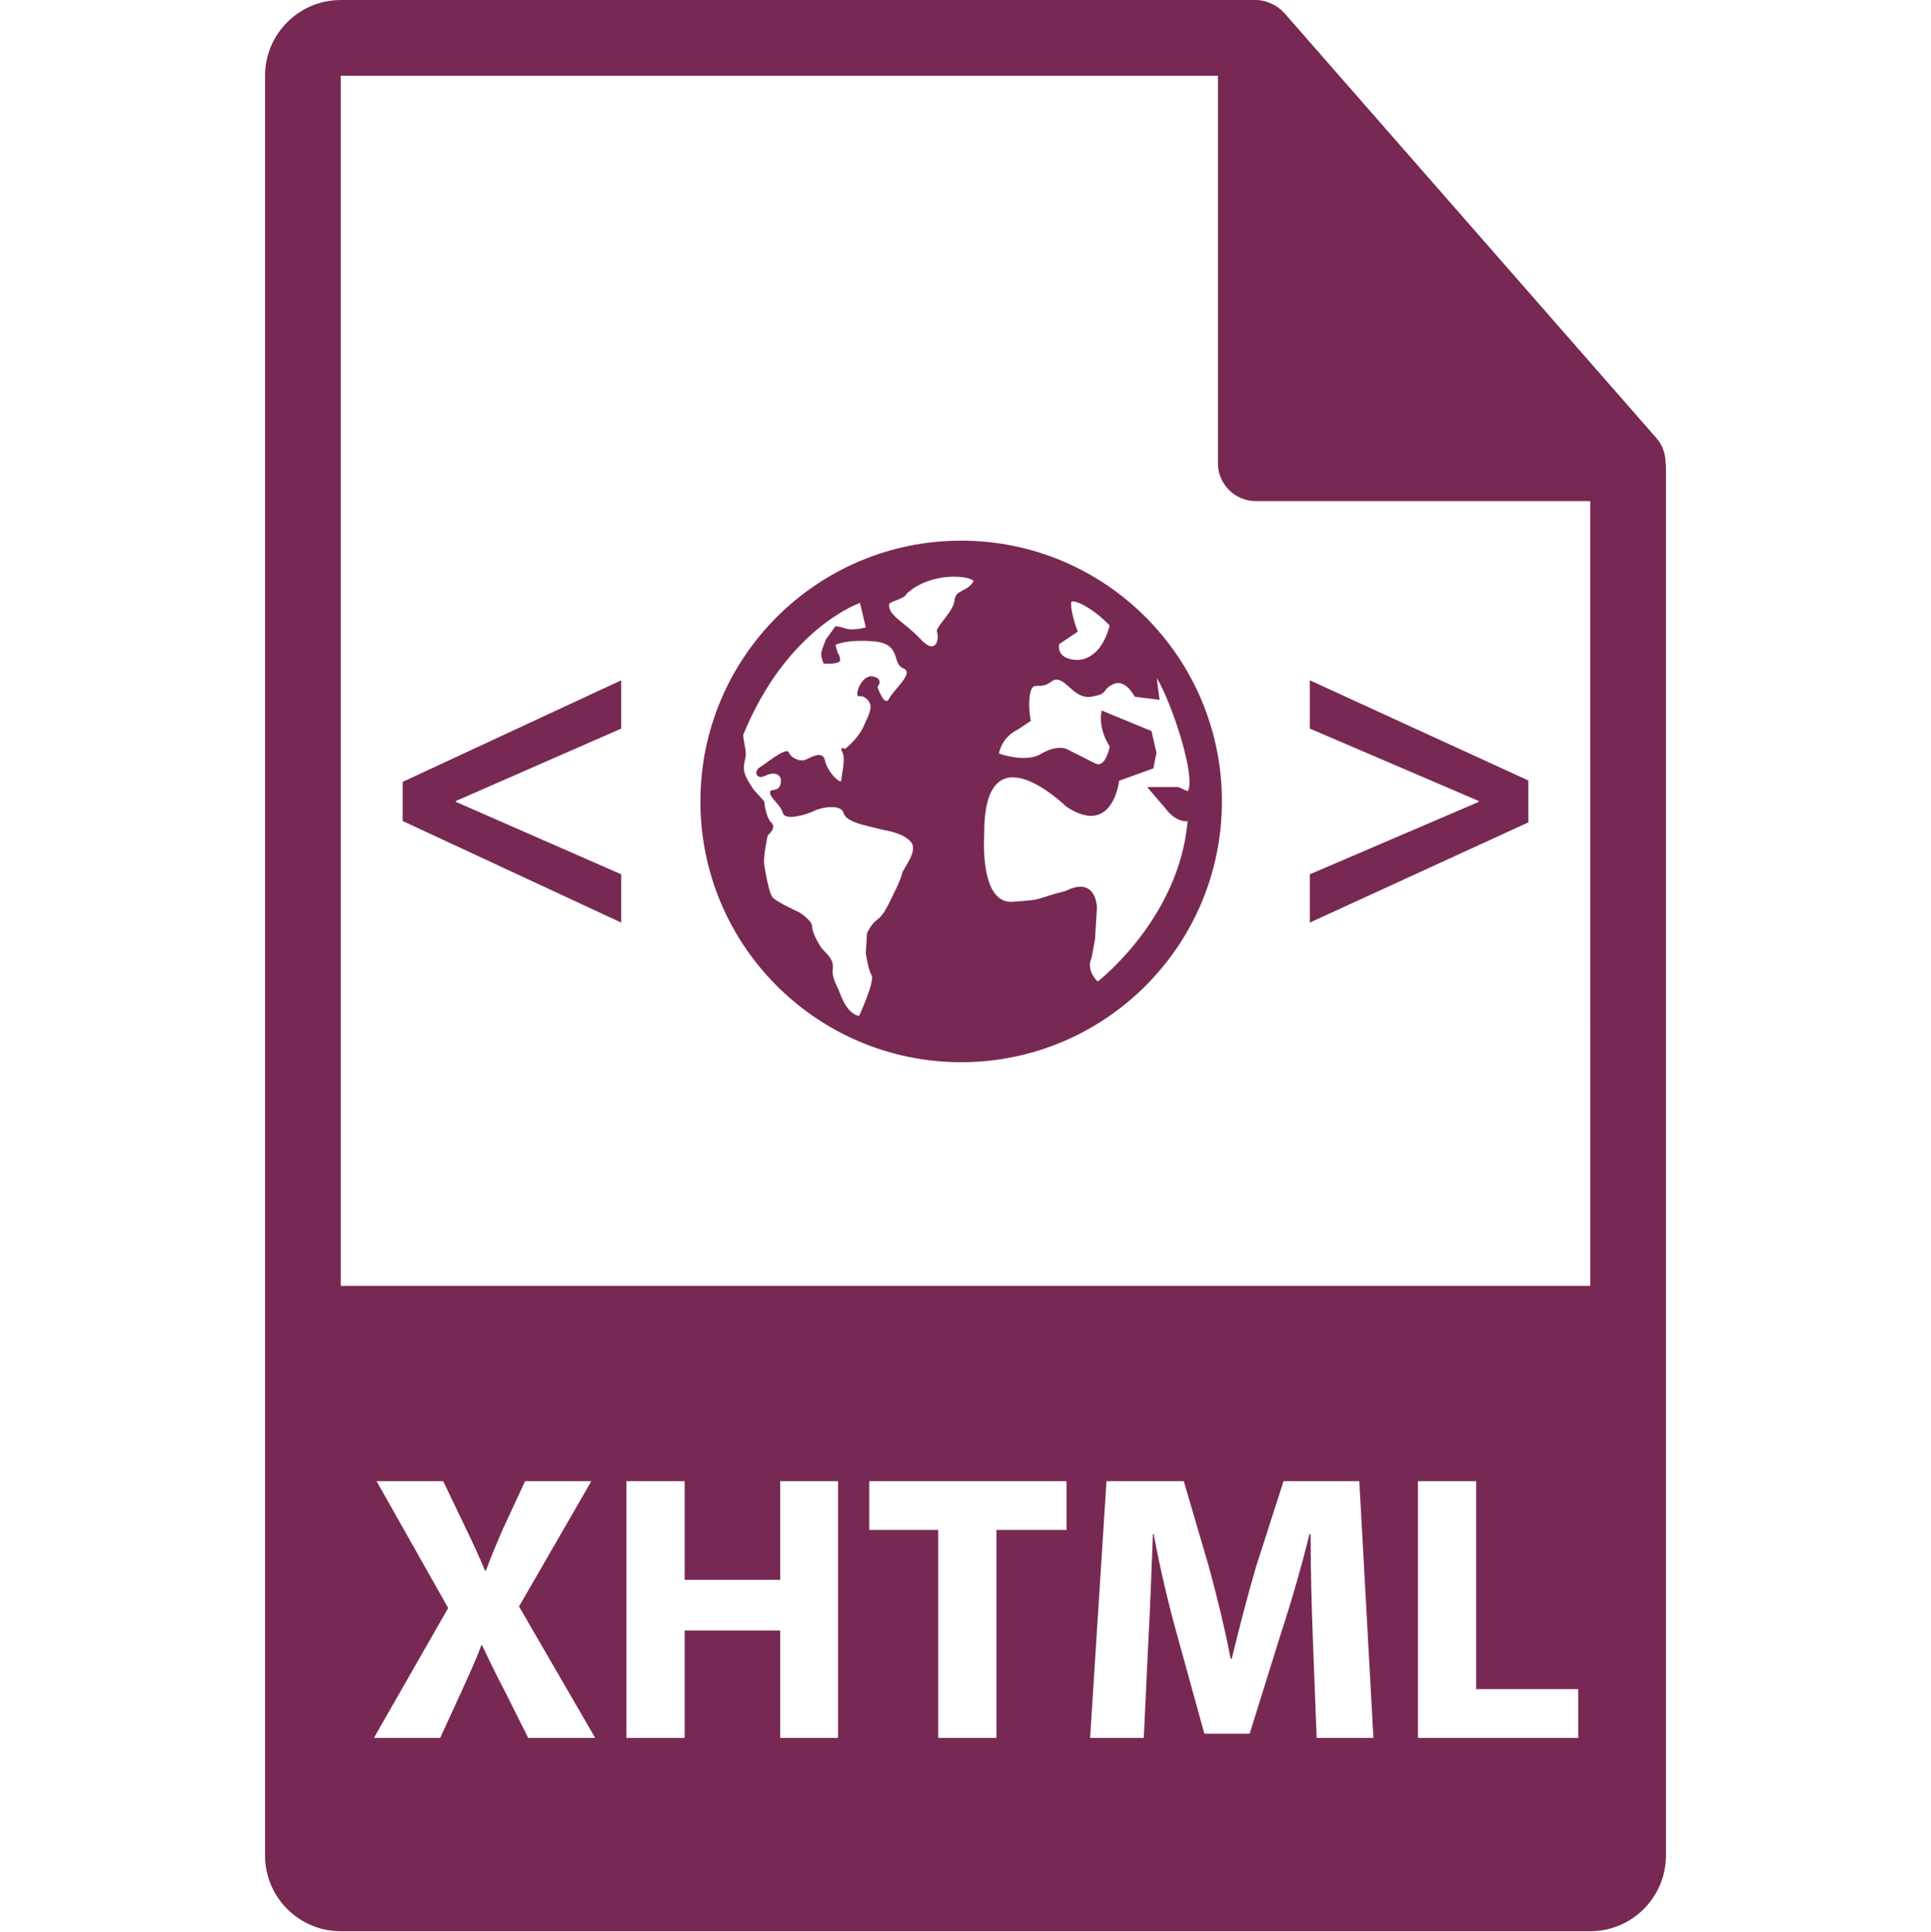
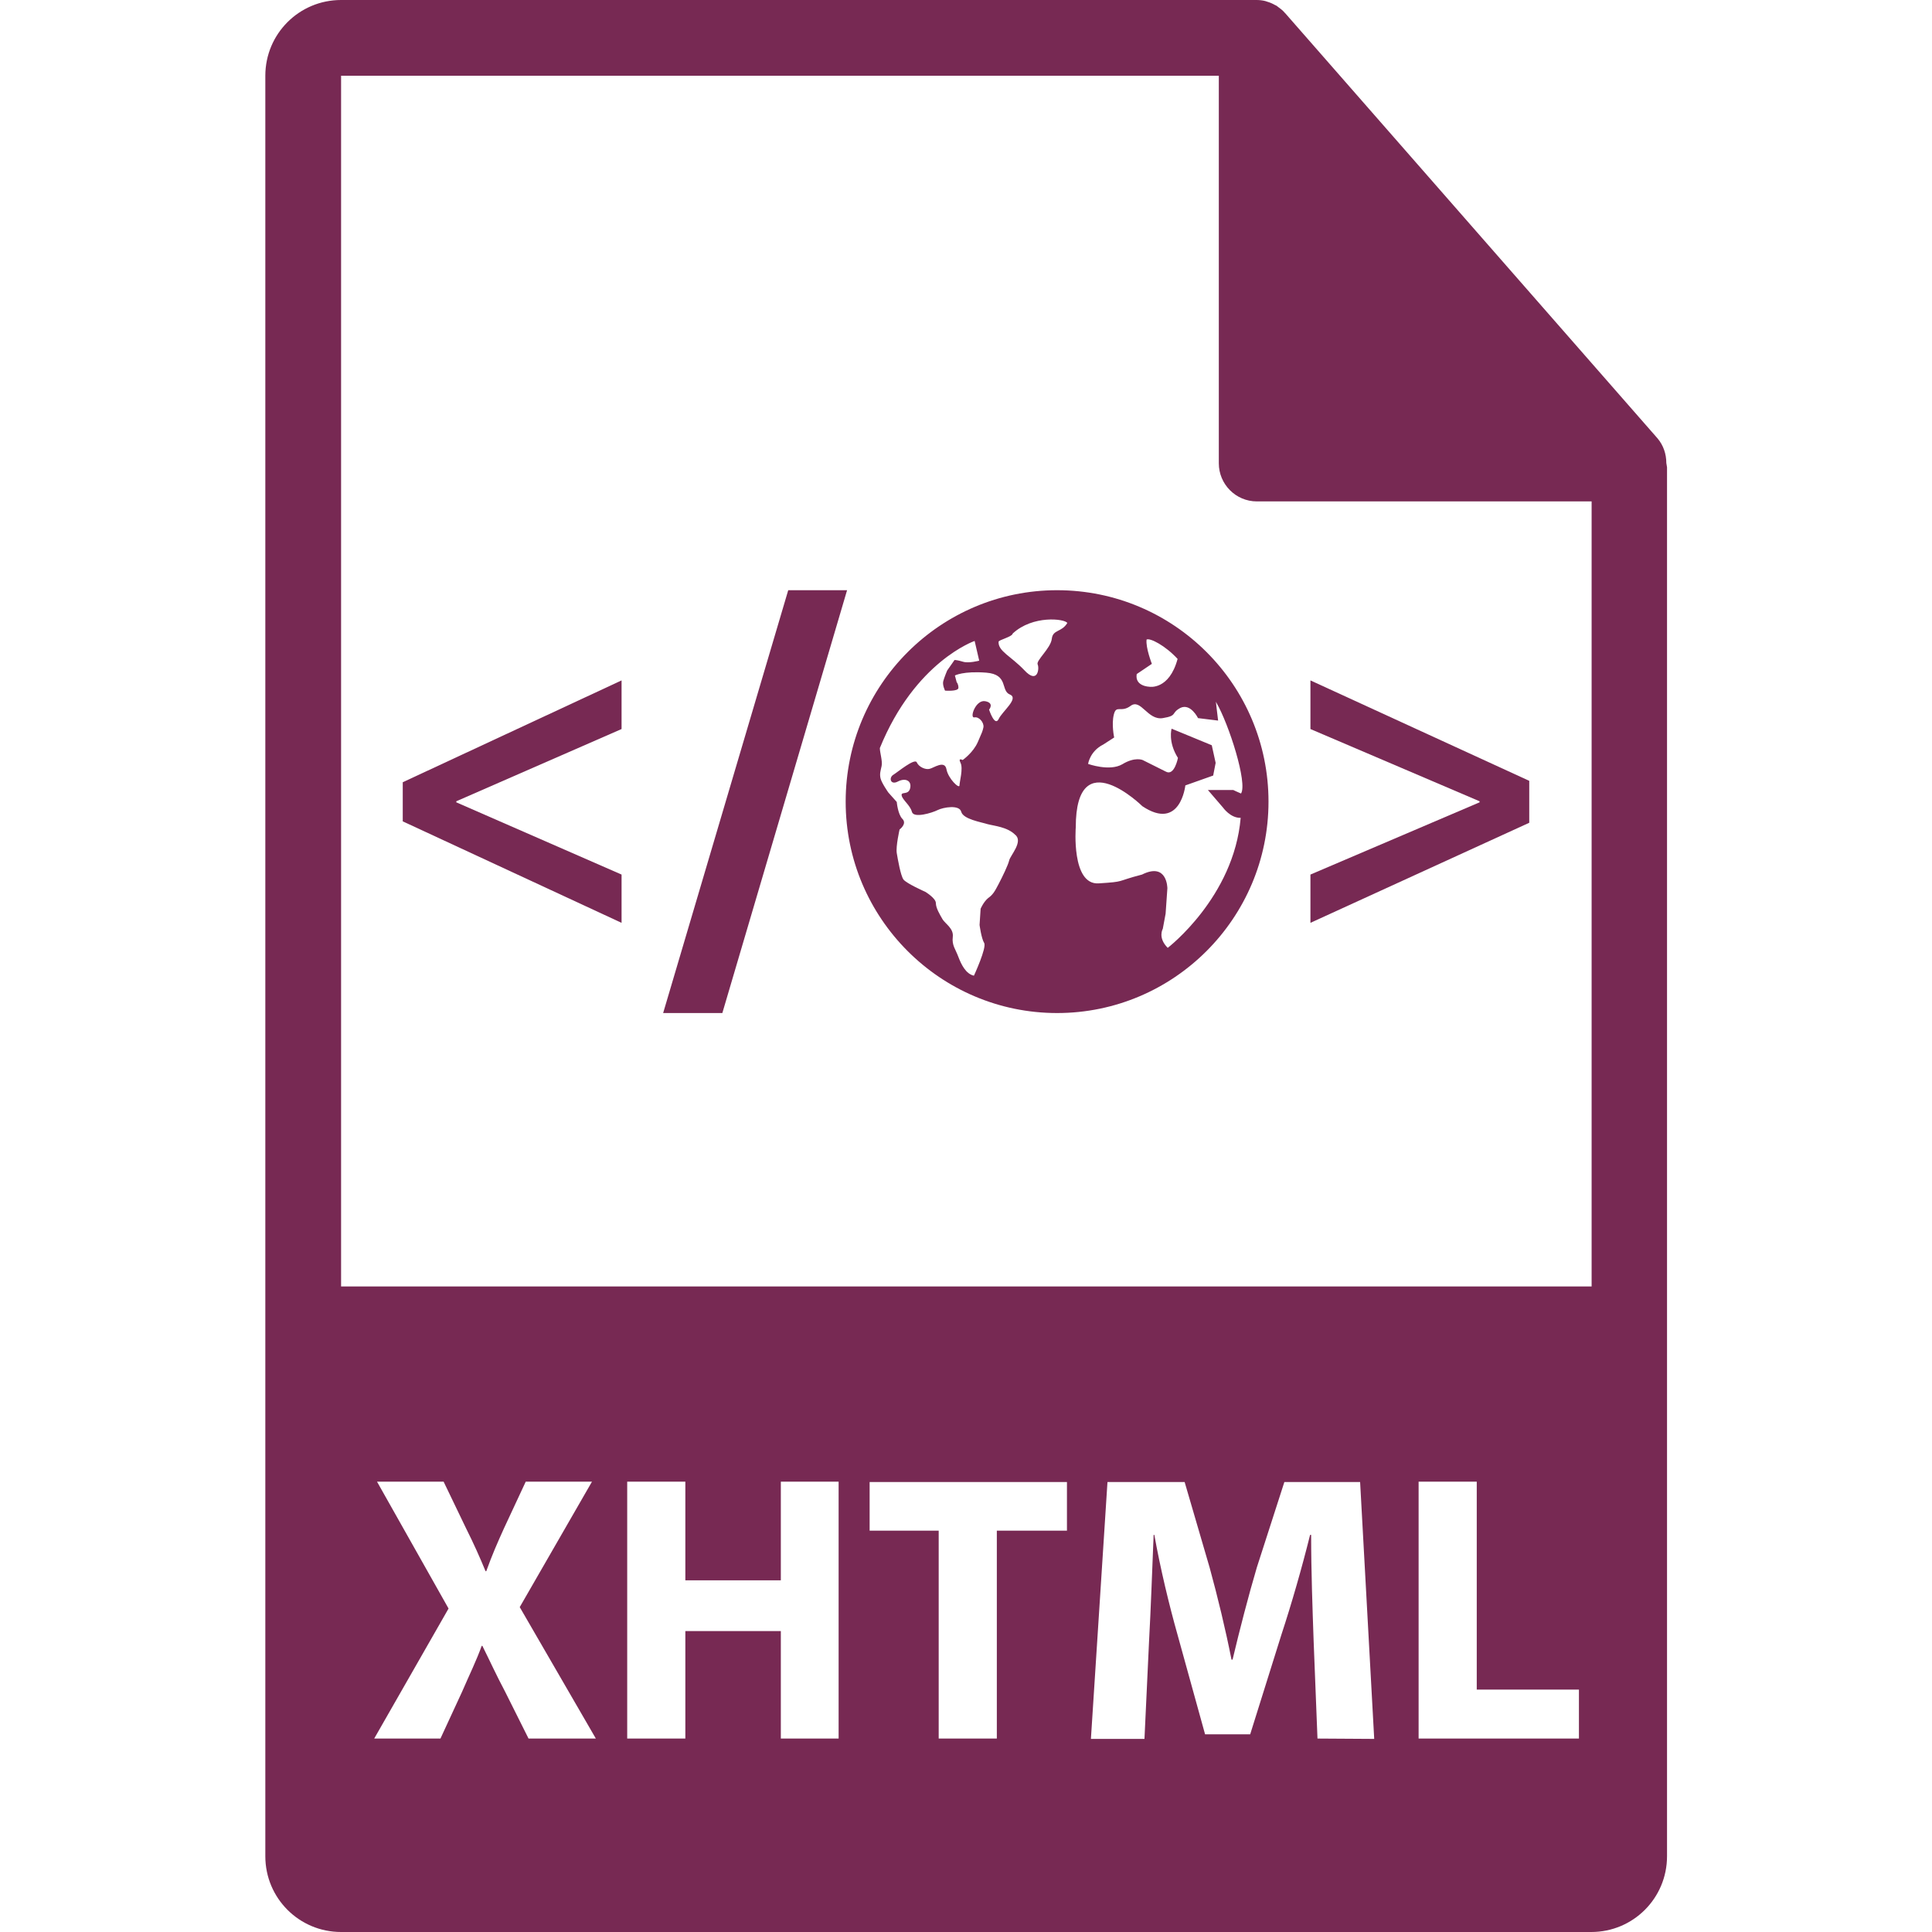
- <svg xmlns="http://www.w3.org/2000/svg" version="1.1" id="Capa_1" x="0px" y="0px" width="548.29px" height="548.291px" viewBox="0 0 548.29 548.291" style="enable-background:new 0 0 548.29 548.291;" xml:space="preserve">
+ <svg xmlns="http://www.w3.org/2000/svg" version="1.1" id="Capa_1" x="0px" y="0px" viewBox="0 0 548.3 548.3" style="enable-background:new 0 0 548.3 548.3;" xml:space="preserve">
+   <style type="text/css">
+ 	.st0{fill:#772953;}
+ </style>
  <g>
    <g>
-       <path d="M472.929,131.396c-0.031-2.517-0.823-5-2.55-6.96L364.655,3.675c-0.021-0.031-0.052-0.042-0.083-0.073    c-0.631-0.704-1.355-1.287-2.132-1.796c-0.231-0.152-0.462-0.286-0.704-0.419c-0.683-0.365-1.386-0.667-2.121-0.888    c-0.198-0.058-0.377-0.139-0.577-0.194C358.23,0.118,357.41,0,356.571,0H96.757C84.904,0,75.255,9.649,75.255,21.502V526.79    c0,11.858,9.649,21.501,21.502,21.501h354.776c11.862,0,21.502-9.643,21.502-21.501V132.595    C473.035,132.191,472.973,131.792,472.929,131.396z M149.967,493.397l-6.595-13.19c-2.704-5.082-4.433-8.868-6.494-13.093h-0.215    c-1.514,4.222-3.354,8.006-5.623,13.093l-6.057,13.19h-18.814l21.082-36.871l-20.328-36.007h18.921l6.38,13.309    c2.16,4.437,3.782,8.005,5.509,12.11h0.221c1.725-4.651,3.133-7.895,4.965-12.11l6.166-13.309H167.9l-20.528,35.57l21.62,37.308    H149.967z M237.974,493.397h-16.439v-30.493h-27.139v30.493h-16.541v-72.878h16.541v28.011h27.139v-28.011h16.439V493.397z     M302.833,434.363h-19.895v59.034h-16.544v-59.034h-19.573v-13.844h56.011V434.363z M373.856,493.397l-1.075-27.895    c-0.325-8.756-0.651-19.354-0.651-29.947h-0.319c-2.272,9.295-5.296,19.675-8.11,28.221l-8.871,28.441h-12.862l-7.789-28.221    c-2.373-8.546-4.861-18.931-6.594-28.441h-0.221c-0.431,9.837-0.755,21.082-1.296,30.168l-1.298,27.674h-15.244l4.651-72.878    h21.943l7.139,24.328c2.278,8.43,4.546,17.511,6.163,26.058h0.325c2.048-8.442,4.536-18.054,6.918-26.164l7.785-24.222h21.518    l4,72.878H373.856z M448.131,493.397h-45.521v-72.878h16.545v59.041h28.977V493.397z M96.757,365.081V21.502H345.82v110.011    c0,5.935,4.809,10.751,10.751,10.751h94.962l0.01,222.816H96.757z" fill="#772953" />
-       <polygon points="114.334,233.093 176.388,261.928 176.388,248.219 129.455,227.665 129.455,227.405 176.388,206.851    176.388,193.142 114.334,221.972" fill="#772953" />
-       <polygon points="371.911,206.851 419.868,227.405 419.868,227.665 371.911,248.219 371.911,261.928 433.957,233.481    433.957,221.589 371.911,193.142" fill="#772953" />
-       <path d="M272.914,153.494c-40.891,0-74.041,33.149-74.041,74.042c0,40.886,33.15,74.034,74.041,74.034    s74.035-33.148,74.035-74.034C346.949,186.643,313.805,153.494,272.914,153.494z M300.738,182.876l5.292-3.537    c0,0-2.226-5.704-1.849-8.5c1.287-0.622,6.499,2.113,10.909,6.753c-2.971,11.039-9.933,9.722-9.933,9.722    S300.067,187.187,300.738,182.876z M256.111,248.075c-0.329,1.656-2.323,5.638-3.646,8.283c-1.323,2.643-1.981,3.643-3.648,4.966    c-1.661,1.344-2.646,3.656-2.646,3.656l-0.333,5.626c0,0,0.651,4.651,1.646,6.311c0.996,1.648-3.548,11.527-3.548,11.527    c-2.882-0.571-4.483-3.916-5.483-6.552c-1-2.667-2.318-4.072-1.984-7.05c0.333-2.983-2.575-4.559-3.557-6.21    c-0.989-1.679-2.323-3.986-2.323-5.643c0-1.666-3.641-3.984-3.641-3.984s-6.632-2.981-7.627-4.299    c-0.995-1.328-2-6.977-2.32-9.289c-0.339-2.312,0.987-8.272,0.987-8.272s2.677-2.016,0.995-3.654    c-1.661-1.657-1.977-5.974-1.977-5.974l-2.989-3.305c0,0-2.328-3.317-2.656-4.979c-0.333-1.654,0-2.648,0.333-4.315    c0.328-1.667-0.662-4.633-0.662-6.289c12.386-30.36,33.15-37.452,33.15-37.452l1.661,6.944c0,0-3.644,1.006-5.623,0.339    c-2-0.661-3.005-0.661-3.005-0.661l-2.638,3.641c0,0-1.013,2.328-1.338,3.653c-0.328,1.328,0.659,3.302,0.659,3.302    s4.635,0.338,4.635-0.99s-0.651-1.981-0.651-1.981l-0.667-2.328c0,0,3.005-1.661,10.935-1.005    c7.956,0.671,4.982,6.299,8.305,7.638c3.318,1.328-2.667,5.961-3.99,8.606c-1.323,2.654-3.31-3.317-3.31-3.317    s1.986-2.289-1.323-2.979c-3.317-0.643-5.509,5.968-3.832,5.646c1.649-0.329,3.499,1.785,3.161,3.441    c-0.333,1.659-0.333,1.525-1.99,5.17c-1.656,3.643-5.257,6.341-5.257,6.341s-1.693-1.026-0.714,0.969    c1.016,1.984-0.329,6.617-0.329,7.95c0,1.318-3.979-2.322-4.626-5.648c-0.678-3.291-4.56-0.419-5.882-0.086    c-1.328,0.338-3.746-0.57-4.386-2.215c-0.678-1.672-6.648,3.307-8.31,4.297c-1.651,0.997-0.979,3.653,1.659,2.325    c2.65-1.328,4.968-0.333,4.312,2.339c-0.656,2.635-3.299,0.989-2.979,2.635c0.328,1.656,2.979,3.315,3.635,5.643    c0.667,2.312,6.977,0.333,8.96-0.667c1.984-1.005,7.622-1.989,8.279,0.667c0.687,2.651,6.971,3.635,9.289,4.289    c2.327,0.672,6.965,1.001,9.627,3.656C261.082,241.437,256.455,246.413,256.111,248.075z M271.021,170.501    c-0.338,3.324-5.626,7.622-4.965,8.961c0.667,1.333,0,7.005-4.641,2.026c-4.643-4.977-9.294-6.665-8.95-9.987    c0.082-0.662,4.8-1.698,4.877-2.858c7.031-6.538,18.255-5.194,19.116-3.646C274.452,168.286,271.36,167.191,271.021,170.501z     M328.623,192.767c4.478,7.692,11.034,28.2,8.609,31.872c-1.454-0.657-2.678-1.205-2.678-1.205h-8.84l5.298,6.191    c0,0,2.565,3.759,6.198,3.522c-2.394,27.72-25.532,45.523-25.532,45.523c-3.527-3.537-1.764-6.617-1.764-6.617l0.997-5.309    l0.556-8.945c0,0,0-9.272-8.845-4.866c-9.497,2.425-5.539,2.425-15.135,3.092c-9.607,0.661-8.019-19.599-8.019-19.599    c0-30.334,23.265-7.441,23.265-7.441c13.271,8.827,15.033-7.321,15.033-7.321l9.722-3.514l0.882-4.431l-1.417-6.17l-14.12-5.827    c0,0-1.355,4.59,2.267,10.223c0,0-1.207,6.409-4.184,4.759l-8.183-4.118c0,0-2.752-1.189-7.172,1.466    c-4.426,2.646-11.915-0.124-11.915-0.124s0.603-4.446,5.259-6.75l3.802-2.517c0,0-0.998-4.541-0.127-8.069    c0.872-3.53,2.431-0.441,5.963-3.094c3.528-2.641,5.964,5.191,11.265,4.31c5.298-0.887,2.657-1.77,6.201-3.533    c3.542-1.766,6.188,3.533,6.188,3.533l7.056,0.882C329.249,198.68,328.146,190.696,328.623,192.767z" fill="#772953" />
+       <path class="st0" d="M472.9,131.4c0-2.5-0.8-5-2.5-7L364.7,3.7c0,0-0.1,0-0.1-0.1c-0.6-0.7-1.4-1.3-2.1-1.8    c-0.2-0.2-0.5-0.3-0.7-0.4c-0.7-0.4-1.4-0.7-2.1-0.9c-0.2-0.1-0.4-0.1-0.6-0.2c-0.8-0.2-1.6-0.3-2.5-0.3H96.8    C84.9,0,75.3,9.6,75.3,21.5v505.3c0,11.9,9.6,21.5,21.5,21.5h354.8c11.9,0,21.5-9.6,21.5-21.5V132.6    C473,132.2,473,131.8,472.9,131.4z M150,493.4l-6.6-13.2c-2.7-5.1-4.4-8.9-6.5-13.1h-0.2c-1.5,4.2-3.4,8-5.6,13.1l-6.1,13.2h-18.8    l21.1-36.9l-20.3-36h18.9l6.4,13.3c2.2,4.4,3.8,8,5.5,12.1h0.2c1.7-4.7,3.1-7.9,5-12.1l6.2-13.3h18.8l-20.5,35.6l21.6,37.3    L150,493.4L150,493.4z M238,493.4h-16.4v-30.5h-27.1v30.5h-16.5v-72.9h16.5v28h27.1v-28H238V493.4z M302.8,434.4h-19.9v59h-16.5    v-59h-19.6v-13.8h56L302.8,434.4L302.8,434.4z M373.9,493.4l-1.1-27.9c-0.3-8.8-0.7-19.4-0.7-29.9h-0.3    c-2.3,9.3-5.3,19.7-8.1,28.2l-8.9,28.4H342l-7.8-28.2c-2.4-8.5-4.9-18.9-6.6-28.4h-0.2c-0.4,9.8-0.8,21.1-1.3,30.2l-1.3,27.7    h-15.2l4.7-72.9h21.9l7.1,24.3c2.3,8.4,4.5,17.5,6.2,26.1h0.3c2-8.4,4.5-18.1,6.9-26.2l7.8-24.2H386l4,72.9L373.9,493.4    L373.9,493.4z M448.1,493.4h-45.5v-72.9h16.5v59h29L448.1,493.4L448.1,493.4z M96.8,365.1V21.5h249.1v110    c0,5.9,4.8,10.8,10.8,10.8h95l0,222.8L96.8,365.1L96.8,365.1z" />
+       <polygon class="st0" points="114.3,233.1 176.4,261.9 176.4,248.2 129.5,227.7 129.5,227.4 176.4,206.9 176.4,193.1 114.3,222       " />
+       <polygon class="st0" points="371.9,206.9 419.9,227.4 419.9,227.7 371.9,248.2 371.9,261.9 434,233.5 434,221.6 371.9,193.1   " />
    </g>
  </g>
-   <g />
-   <g />
-   <g />
-   <g />
-   <g />
-   <g />
-   <g />
-   <g />
-   <g />
-   <g />
-   <g />
-   <g />
-   <g />
-   <g />
-   <g />
+   <g>
+     <path class="st0" d="M300,167.5c-33.1,0-60,26.9-60,60c0,33.1,26.9,60,60,60s60-26.9,60-60C360,194.4,333.2,167.5,300,167.5z    M322.6,191.3l4.3-2.9c0,0-1.8-4.6-1.5-6.9c1-0.5,5.3,1.7,8.8,5.5c-2.4,8.9-8,7.9-8,7.9S322,194.8,322.6,191.3z M286.4,244.2   c-0.3,1.3-1.9,4.6-3,6.7c-1.1,2.1-1.6,3-3,4c-1.3,1.1-2.1,3-2.1,3l-0.3,4.6c0,0,0.5,3.8,1.3,5.1c0.8,1.3-2.9,9.3-2.9,9.3   c-2.3-0.5-3.6-3.2-4.4-5.3c-0.8-2.2-1.9-3.3-1.6-5.7c0.3-2.4-2.1-3.7-2.9-5c-0.8-1.4-1.9-3.2-1.9-4.6c0-1.4-3-3.2-3-3.2   s-5.4-2.4-6.2-3.5c-0.8-1.1-1.6-5.7-1.9-7.5c-0.3-1.9,0.8-6.7,0.8-6.7s2.2-1.6,0.8-3c-1.3-1.3-1.6-4.8-1.6-4.8l-2.4-2.7   c0,0-1.9-2.7-2.2-4c-0.3-1.3,0-2.1,0.3-3.5c0.3-1.4-0.5-3.8-0.5-5.1c10-24.6,26.9-30.4,26.9-30.4l1.3,5.6c0,0-3,0.8-4.6,0.3   c-1.6-0.5-2.4-0.5-2.4-0.5l-2.1,3c0,0-0.8,1.9-1.1,3c-0.3,1.1,0.5,2.7,0.5,2.7s3.8,0.3,3.8-0.8c0-1.1-0.5-1.6-0.5-1.6l-0.5-1.9   c0,0,2.4-1.3,8.9-0.8c6.4,0.5,4,5.1,6.7,6.2c2.7,1.1-2.2,4.8-3.2,7c-1.1,2.2-2.7-2.7-2.7-2.7s1.6-1.9-1.1-2.4   c-2.7-0.5-4.5,4.8-3.1,4.6c1.3-0.3,2.8,1.4,2.6,2.8c-0.3,1.3-0.3,1.2-1.6,4.2c-1.3,3-4.3,5.1-4.3,5.1s-1.4-0.8-0.6,0.8   c0.8,1.6-0.3,5.4-0.3,6.4c0,1.1-3.2-1.9-3.7-4.6c-0.5-2.7-3.7-0.3-4.8-0.1c-1.1,0.3-3-0.5-3.6-1.8c-0.5-1.4-5.4,2.7-6.7,3.5   c-1.3,0.8-0.8,3,1.3,1.9c2.1-1.1,4-0.3,3.5,1.9c-0.5,2.1-2.7,0.8-2.4,2.1c0.3,1.3,2.4,2.7,2.9,4.6c0.5,1.9,5.7,0.3,7.3-0.5   c1.6-0.8,6.2-1.6,6.7,0.5c0.6,2.1,5.6,2.9,7.5,3.5c1.9,0.5,5.6,0.8,7.8,3C290.5,238.8,286.7,242.8,286.4,244.2z M298.5,181.3   c-0.3,2.7-4.6,6.2-4,7.3c0.5,1.1,0,5.7-3.8,1.6c-3.8-4-7.5-5.4-7.3-8.1c0.1-0.5,3.9-1.4,4-2.3c5.7-5.3,14.8-4.2,15.5-3   C301.3,179.5,298.8,178.6,298.5,181.3z M345.2,199.4c3.6,6.2,8.9,22.9,7,25.8c-1.2-0.5-2.2-1-2.2-1h-7.2l4.3,5c0,0,2.1,3,5,2.9   c-1.9,22.5-20.7,36.9-20.7,36.9c-2.9-2.9-1.4-5.4-1.4-5.4l0.8-4.3l0.5-7.2c0,0,0-7.5-7.2-3.9c-7.7,2-4.5,2-12.3,2.5   c-7.8,0.5-6.5-15.9-6.5-15.9c0-24.6,18.9-6,18.9-6c10.8,7.2,12.2-5.9,12.2-5.9l7.9-2.8l0.7-3.6l-1.1-5l-11.4-4.7   c0,0-1.1,3.7,1.8,8.3c0,0-1,5.2-3.4,3.9l-6.6-3.3c0,0-2.2-1-5.8,1.2c-3.6,2.1-9.7-0.1-9.7-0.1s0.5-3.6,4.3-5.5l3.1-2   c0,0-0.8-3.7-0.1-6.5c0.7-2.9,2-0.4,4.8-2.5c2.9-2.1,4.8,4.2,9.1,3.5c4.3-0.7,2.2-1.4,5-2.9c2.9-1.4,5,2.9,5,2.9l5.7,0.7   C345.7,204.2,344.8,197.7,345.2,199.4z" />
+     <polygon class="st0" points="188.2,287.5 205,287.5 240.4,167.5 223.7,167.5  " />
+   </g>
</svg>
